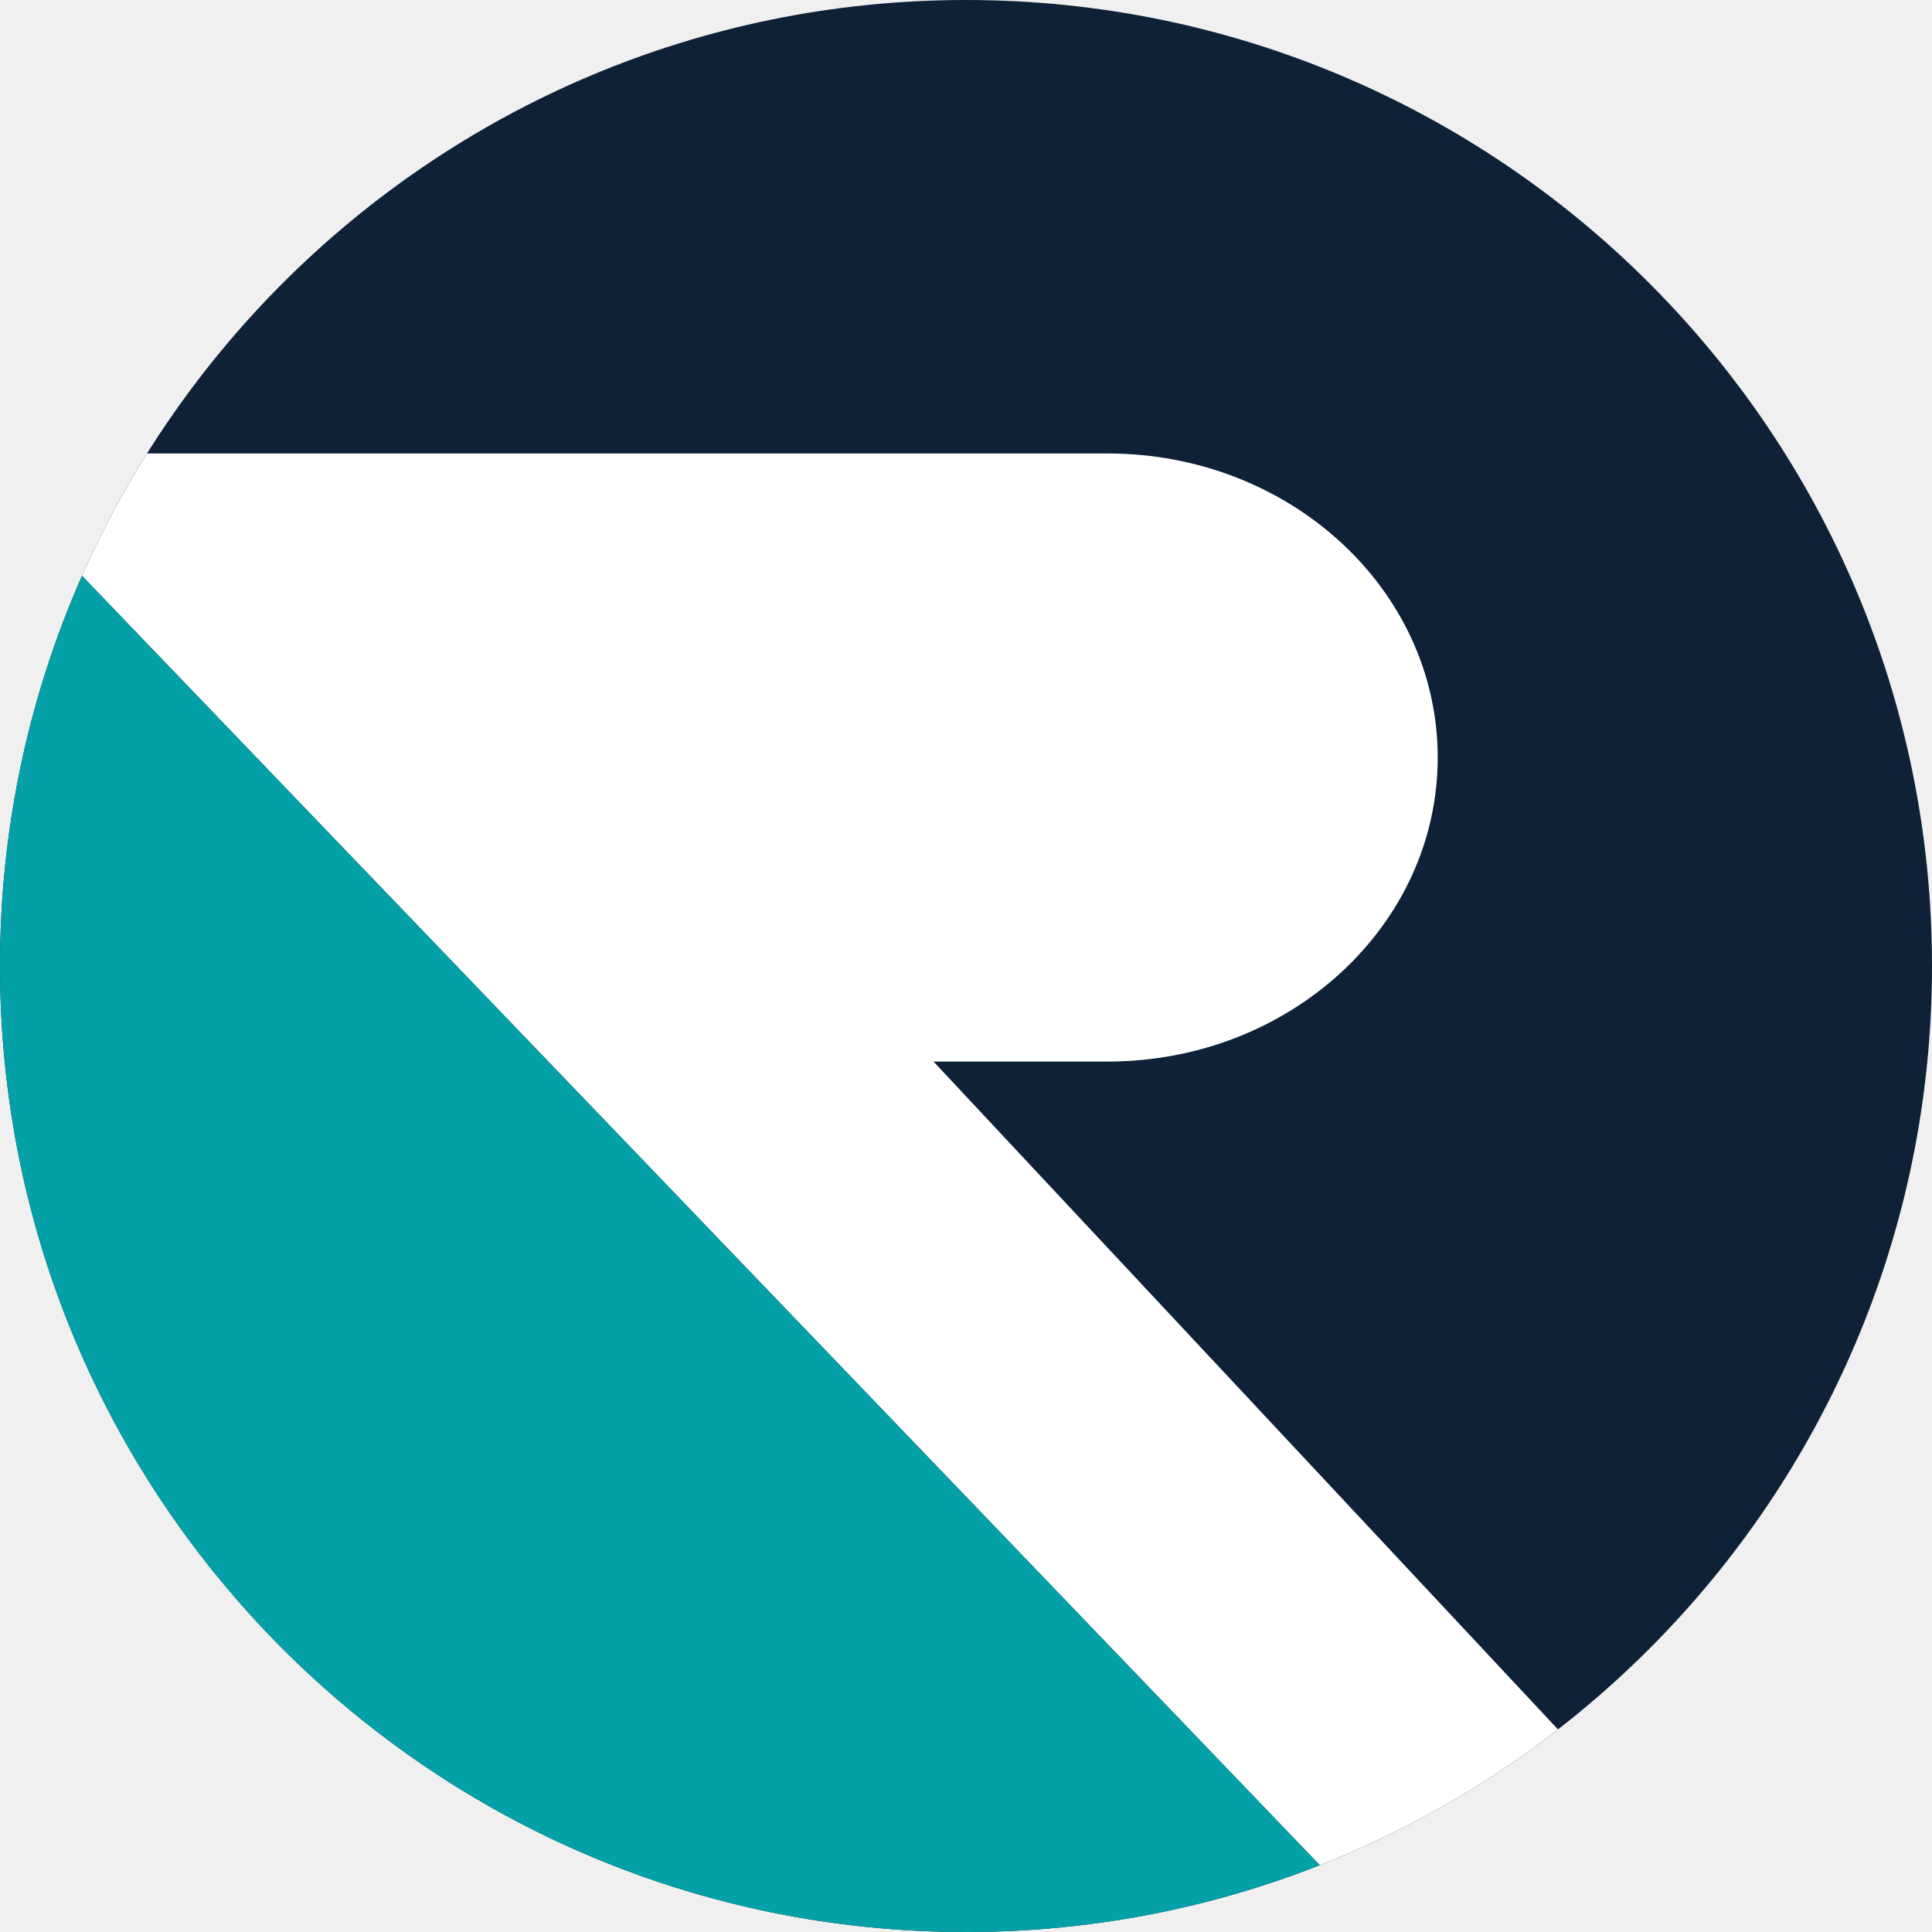
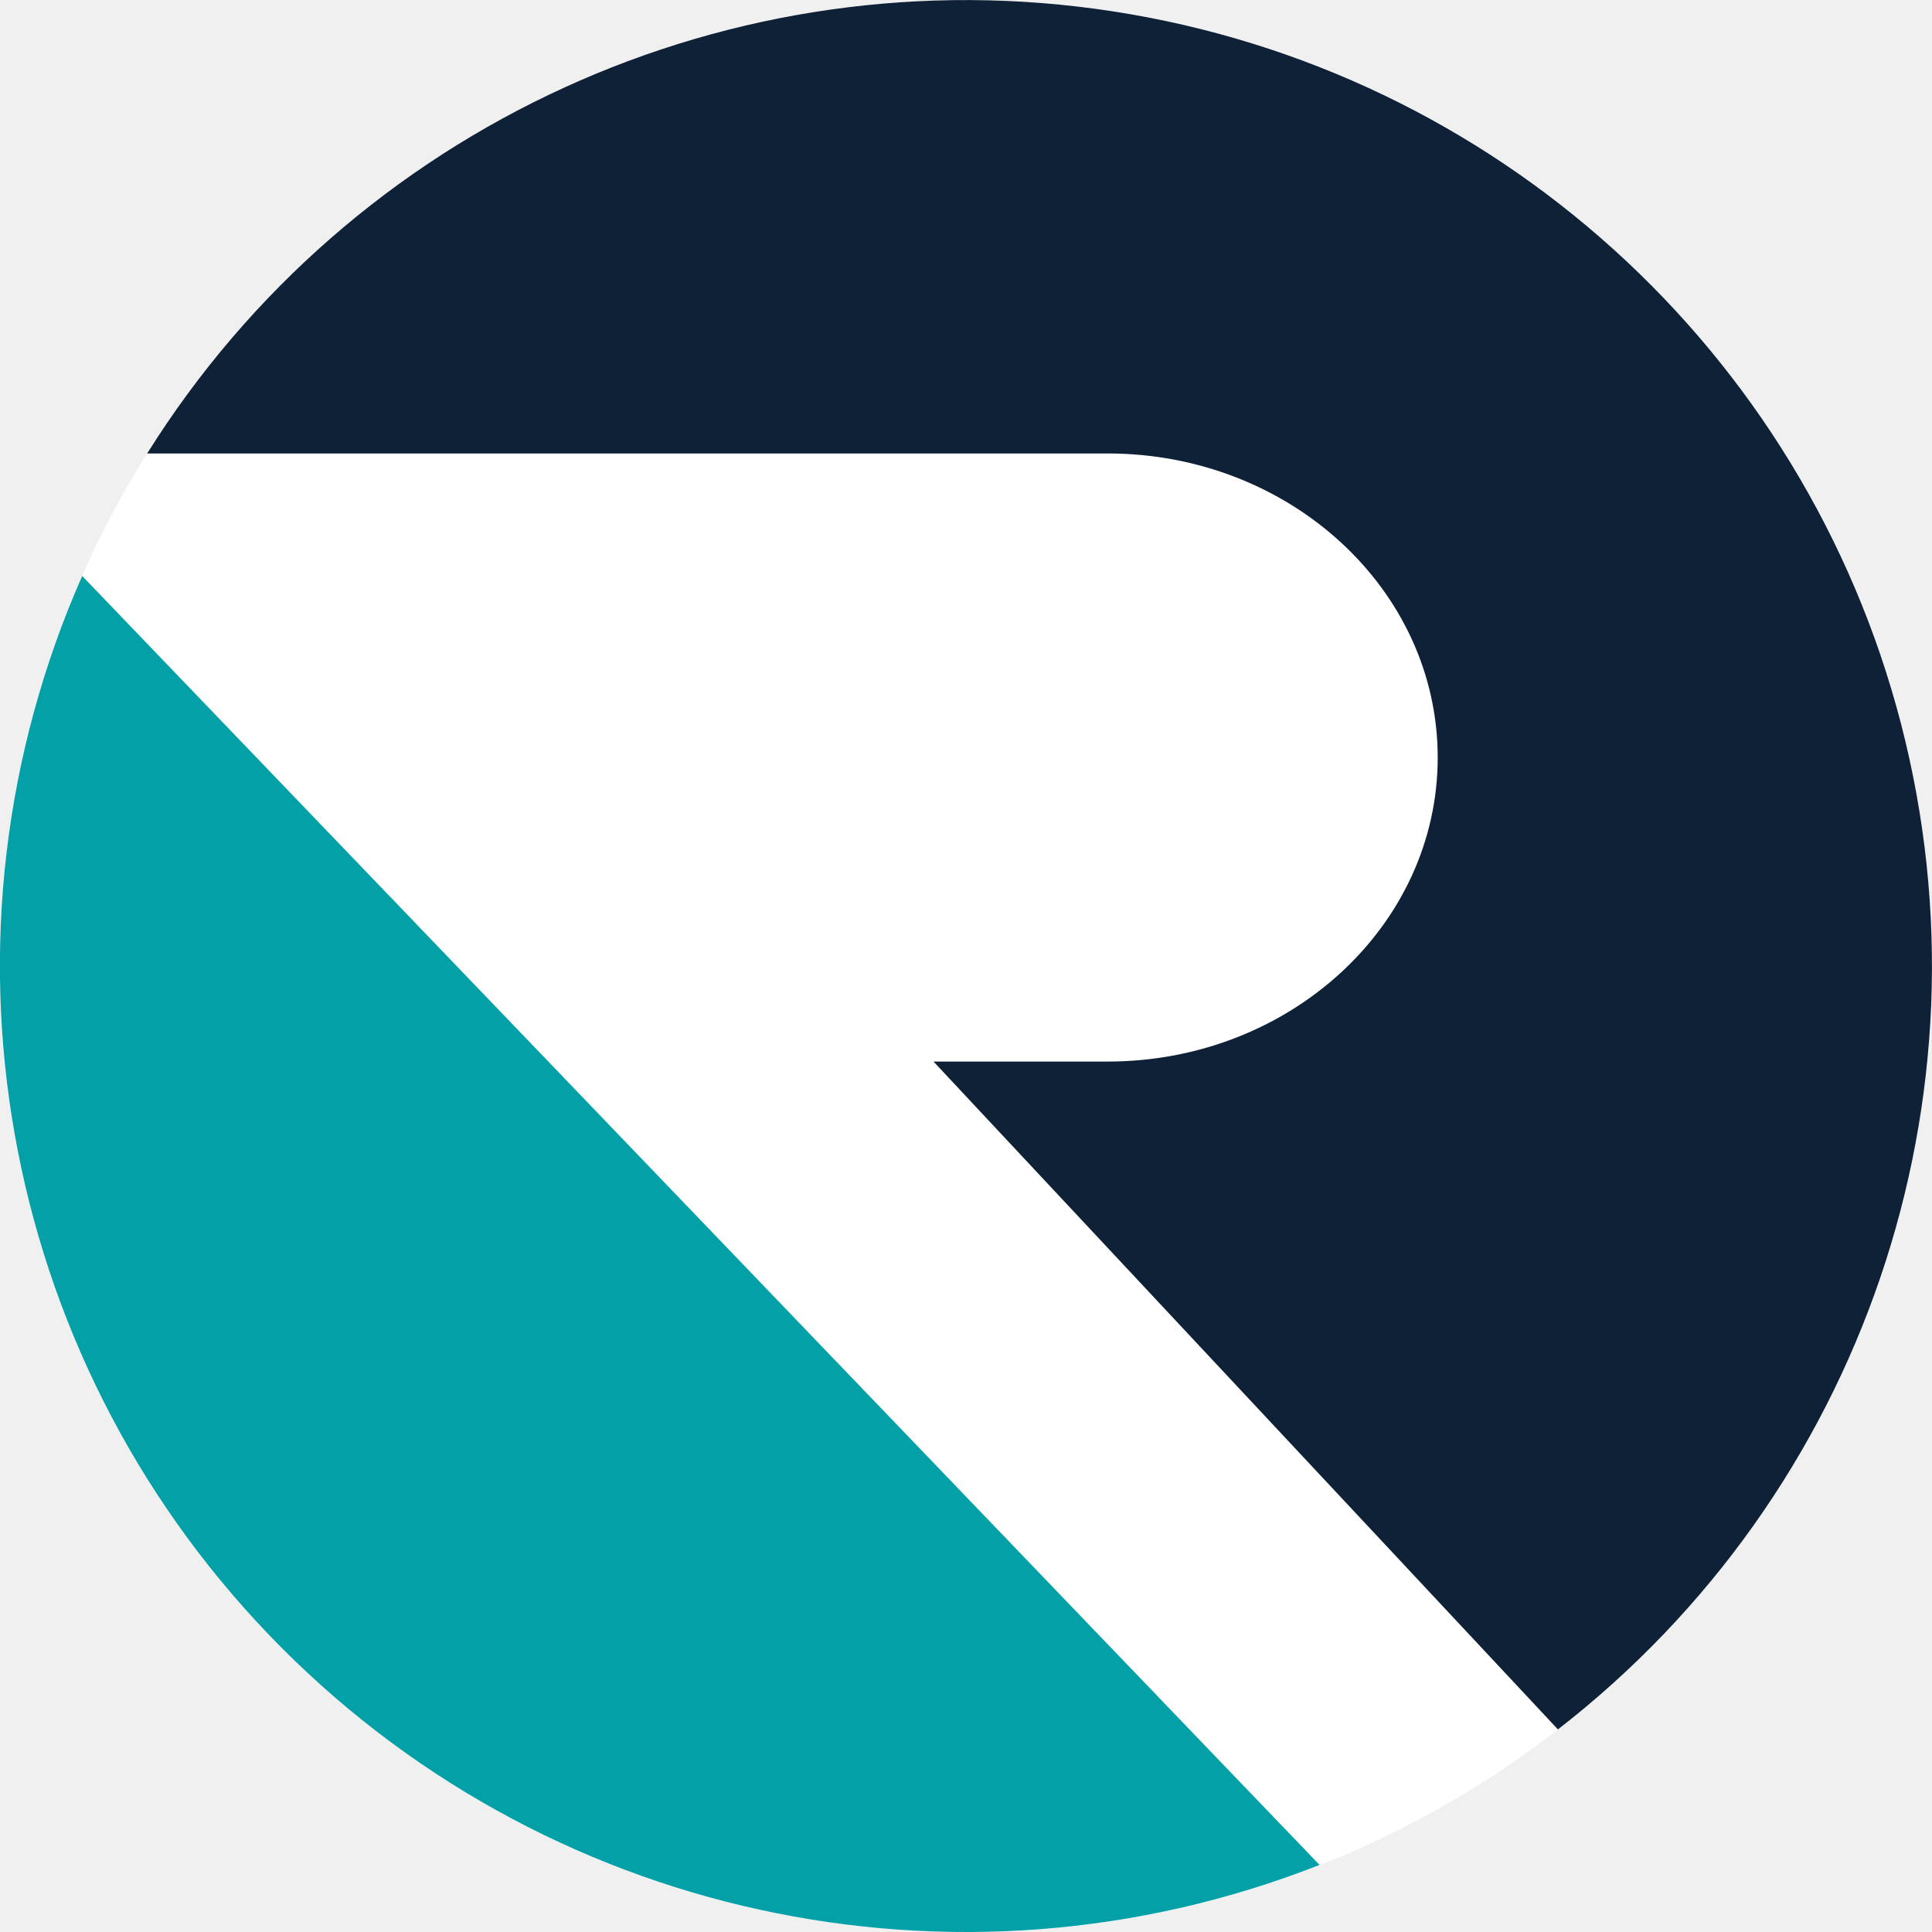
<svg xmlns="http://www.w3.org/2000/svg" viewBox="0 0 1112 1112">
-   <clipPath id="logo-clip">
-     <circle cx="556" cy="556" r="556" />
-   </clipPath>
-   <g clip-path="url(#logo-clip)">
-     <rect width="1112" height="1112" fill="#0E2137" />
-     <path fill="#fff" d="M-80 261H637.5A190 175 0 0 1 637.5 611H537.3L1124.5 1239H918.5L-20.4 261Z" />
-     <path fill="#03A0A7" d="M-20.4 261L918.5 1239H-180V261Z" />
-   </g>
+   <circle cx="556" cy="556" r="556" fill="#fff" />
+   <path fill="#0E2137" d="M84.7 261H637.5A190 175 0 0 1 637.5 611H537.3L896.7 995.4A556 556 0 1 0 84.7 261Z" />
+   <path fill="#03A0A7" d="M47.3 331.5L759.5 1073.4A556 556 0 0 1 47.3 331.5Z" />
</svg>
